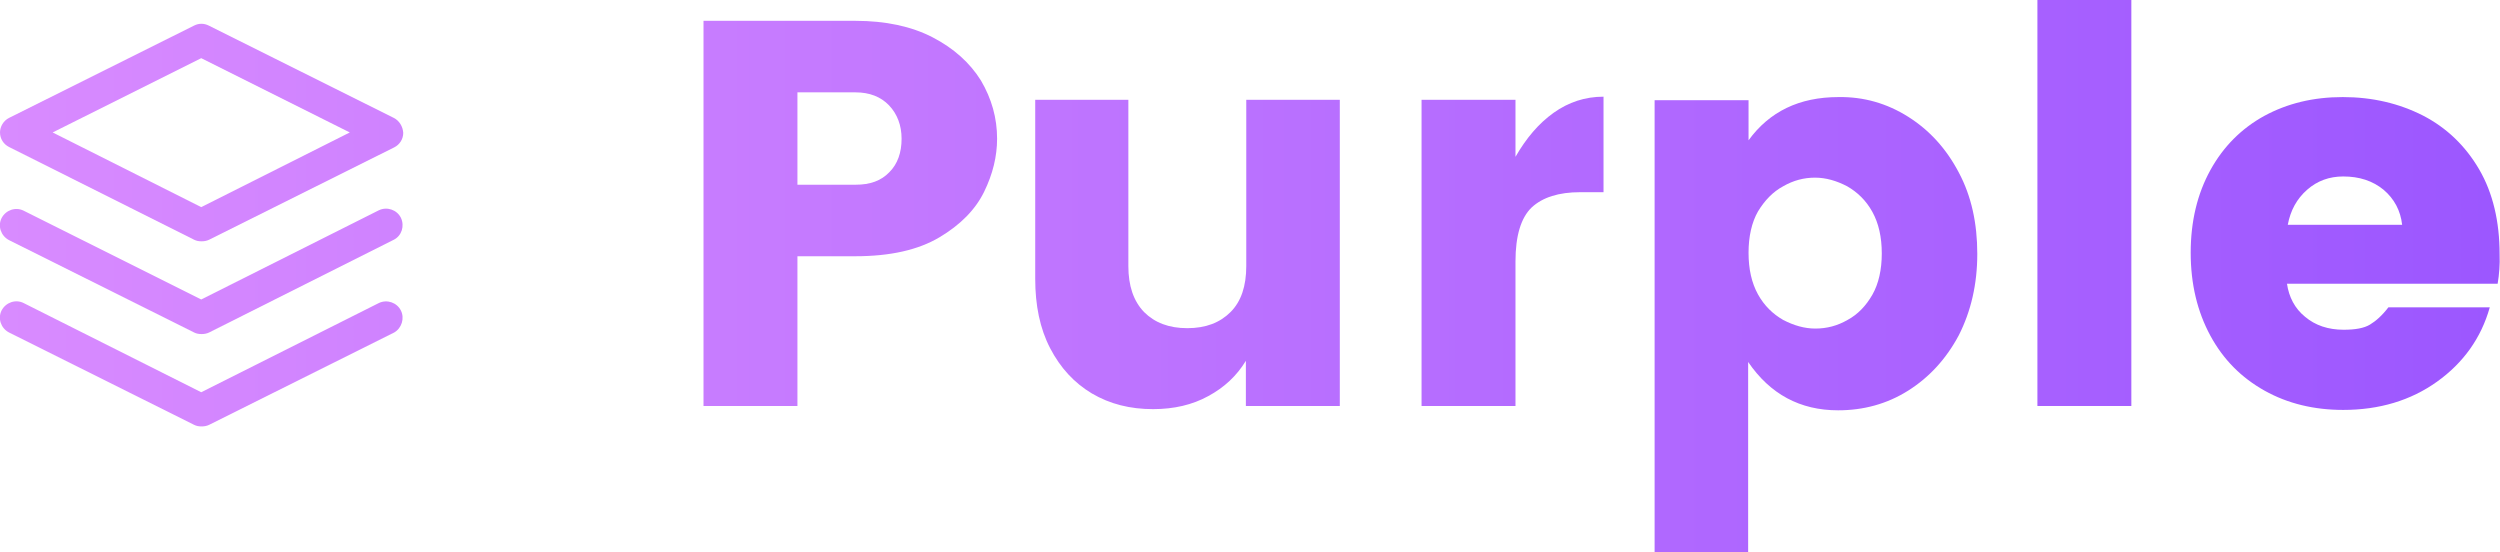
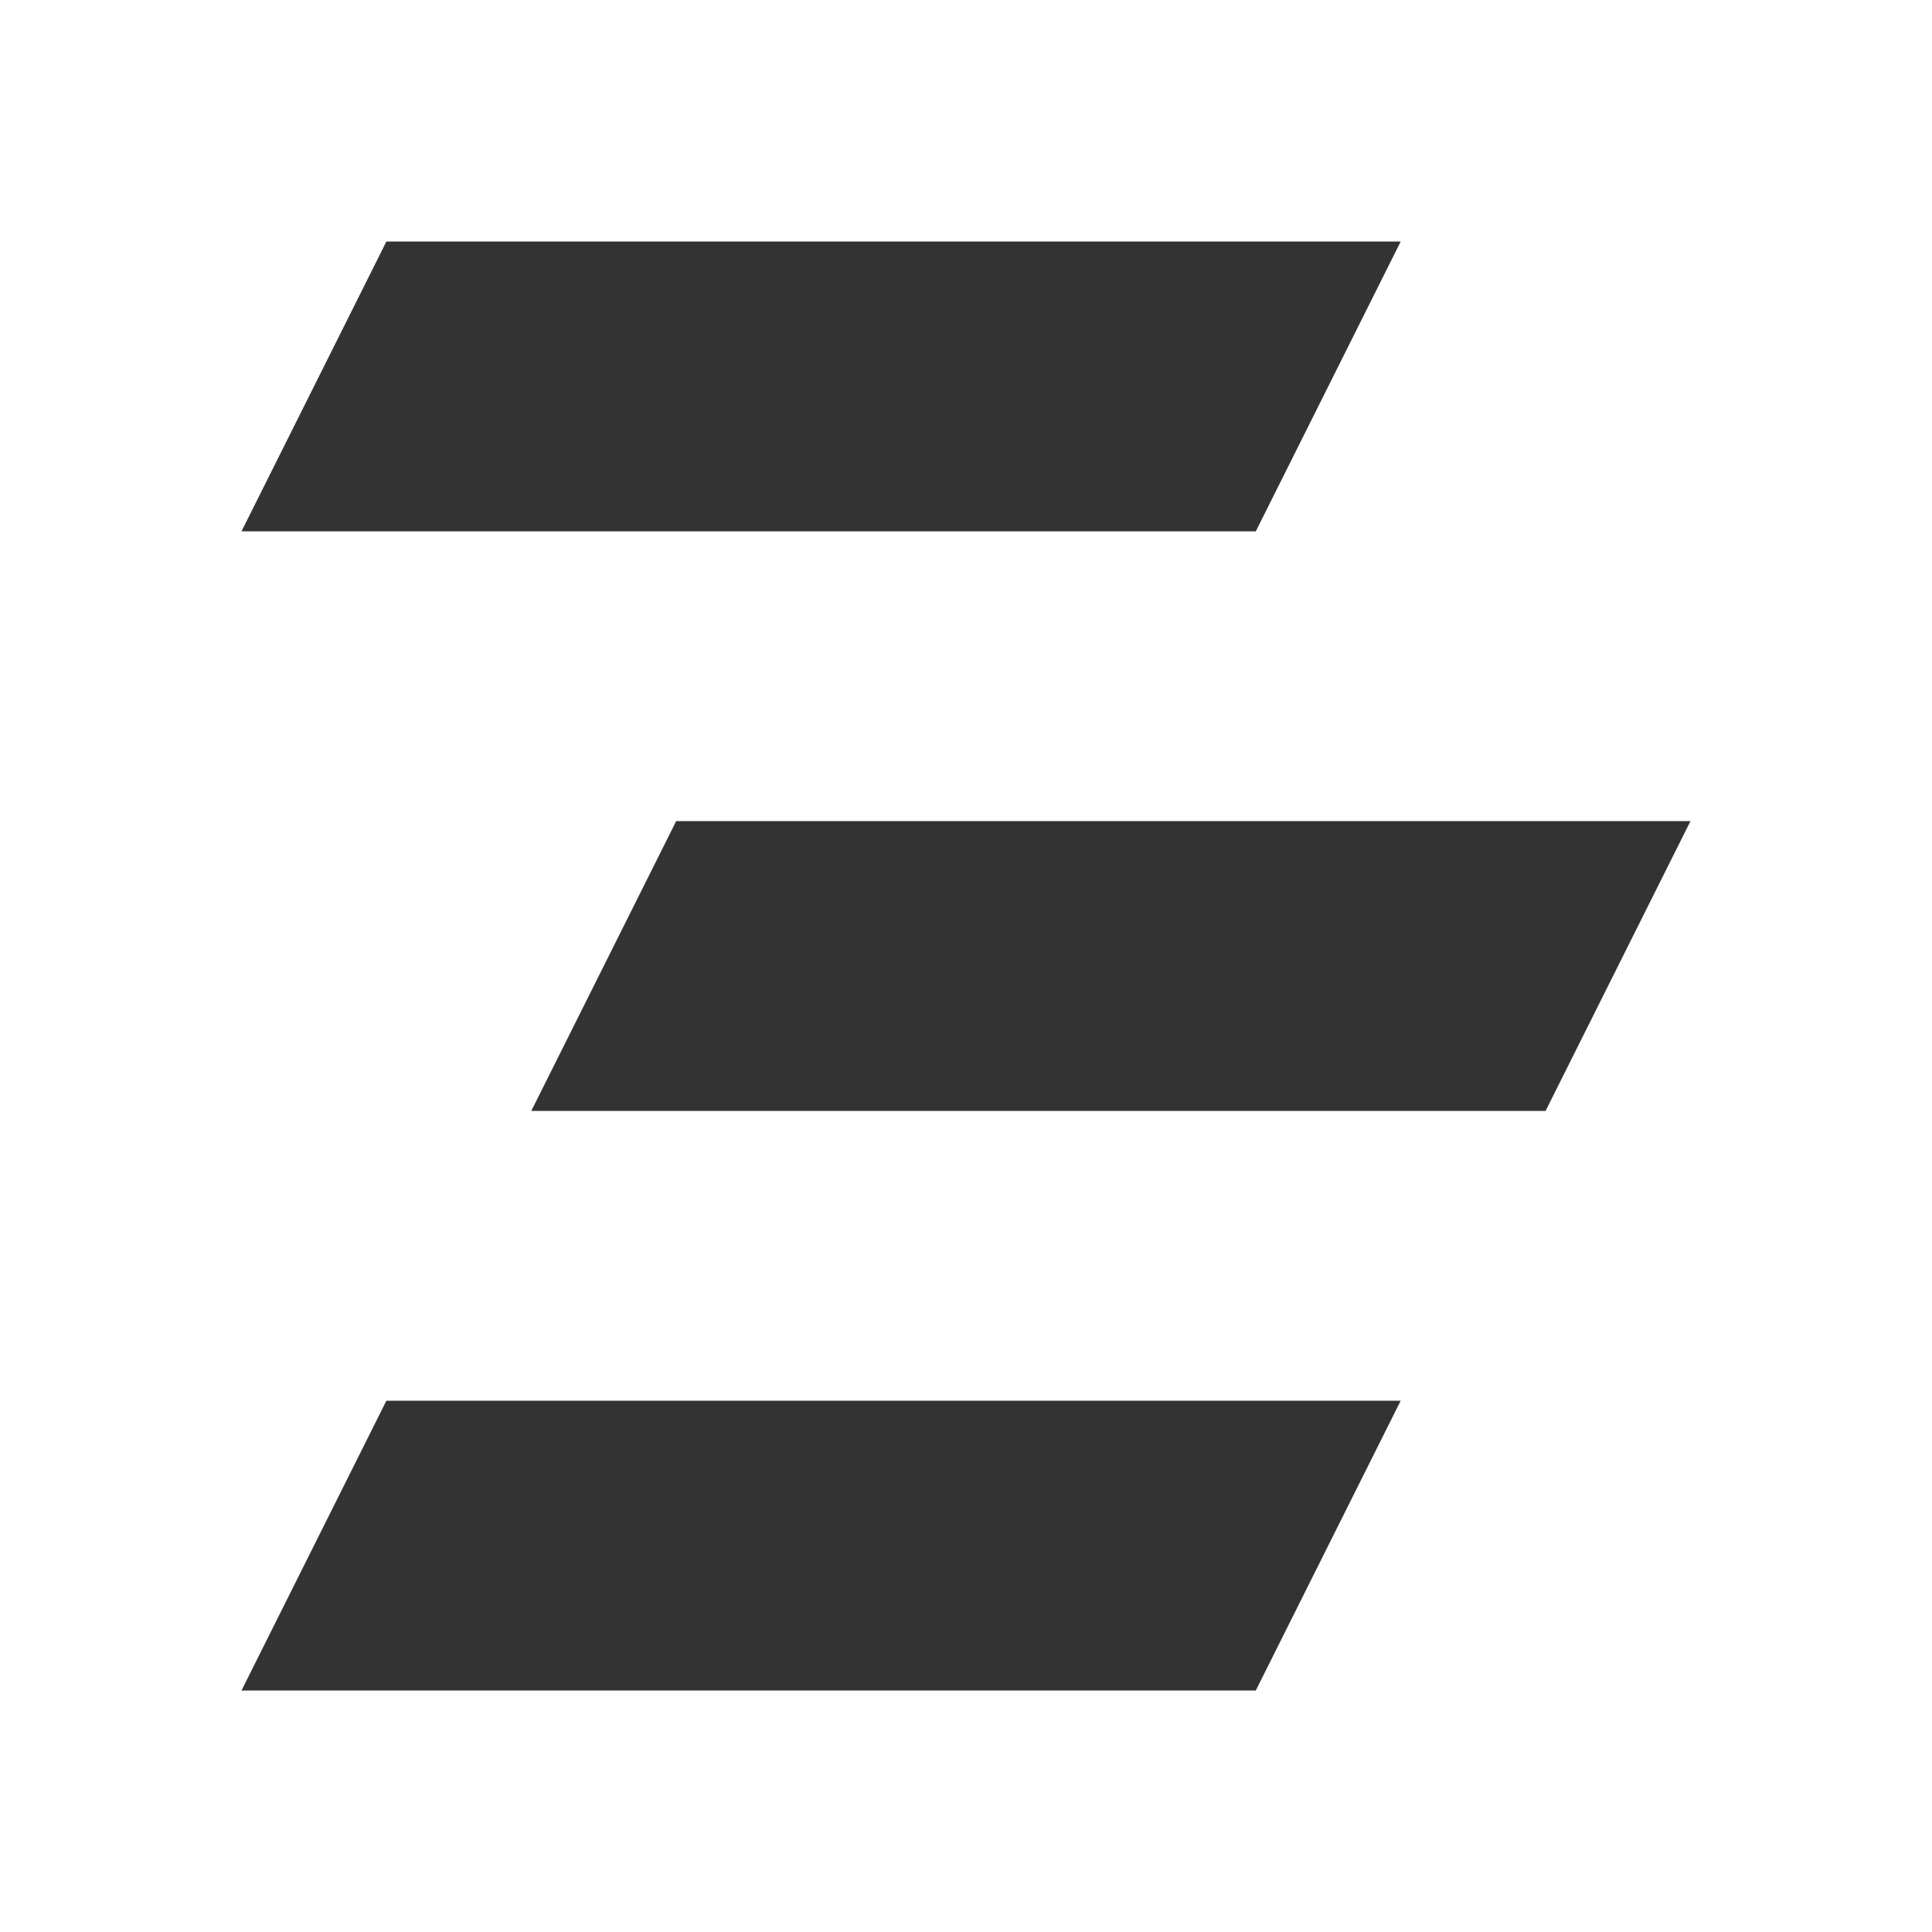
- <svg xmlns="http://www.w3.org/2000/svg" version="1.1" id="Layer_1" x="0px" y="0px" viewBox="0 0 636.1 140.4" style="enable-background:new 0 0 636.1 140.4;" xml:space="preserve">
-   <style type="text/css">
- 	.st0{fill:url(#SVGID_1_);}
- 	.st1{fill:url(#SVGID_2_);}
- 	.st2{fill:url(#SVGID_3_);}
- 	.st3{fill:url(#SVGID_4_);}
- 	.st4{fill:url(#SVGID_5_);}
- 	.st5{fill:url(#SVGID_6_);}
- 	.st6{fill:url(#SVGID_7_);}
- 	.st7{fill:url(#SVGID_8_);}
- 	.st8{fill:url(#SVGID_9_);}
- </style>
-   <linearGradient id="SVGID_1_" gradientUnits="userSpaceOnUse" x1="-14.647" y1="54.292" x2="656.557" y2="54.292">
-     <stop offset="1.502404e-03" style="stop-color:#DA8CFF" />
-     <stop offset="1" style="stop-color:#9A55FF" />
-   </linearGradient>
-   <path class="st0" d="M202.9,65.2v38.1h-23.9v-98h38.7c7.6,0,14.2,1.4,19.6,4.2c5.4,2.8,9.5,6.5,12.3,11c2.7,4.6,4.1,9.5,4.1,14.8  c0,4.5-1.1,9-3.3,13.5c-2.2,4.5-6,8.4-11.4,11.6c-5.4,3.2-12.5,4.8-21.4,4.8H202.9z M226.3,43.8c2.1-2.1,3.1-5,3.1-8.5  c0-3.4-1.1-6.3-3.2-8.5c-2.1-2.2-5-3.3-8.5-3.3h-14.8V47h14.8C221.4,47,224.2,46,226.3,43.8z" />
-   <linearGradient id="SVGID_2_" gradientUnits="userSpaceOnUse" x1="-14.647" y1="64.76" x2="656.557" y2="64.76">
-     <stop offset="1.502404e-03" style="stop-color:#DA8CFF" />
-     <stop offset="1" style="stop-color:#9A55FF" />
-   </linearGradient>
-   <path class="st1" d="M340.9,25.4v77.9H317V91.8c-2.3,3.8-5.5,6.8-9.6,9c-4,2.2-8.7,3.3-14,3.3c-5.9,0-11-1.3-15.6-4  c-4.5-2.7-8-6.5-10.6-11.5c-2.6-5-3.8-10.9-3.8-17.7V25.4h23.7v42.3c0,5,1.3,8.9,4,11.7c2.7,2.7,6.3,4.1,11,4.1  c4.7,0,8.3-1.4,11-4.1c2.7-2.7,4-6.6,4-11.7V25.4H340.9z" />
-   <linearGradient id="SVGID_3_" gradientUnits="userSpaceOnUse" x1="-14.647" y1="63.922" x2="656.557" y2="63.922">
-     <stop offset="1.502404e-03" style="stop-color:#DA8CFF" />
-     <stop offset="1" style="stop-color:#9A55FF" />
-   </linearGradient>
-   <path class="st2" d="M395.3,28.7c3.8-2.7,8-4.1,12.7-4.1v24.3h-5.9c-5.5,0-9.6,1.3-12.4,3.9c-2.7,2.6-4.1,7.2-4.1,13.7v36.8h-23.9  V25.4h23.9v14.5C388.3,35.2,391.5,31.4,395.3,28.7z" />
-   <linearGradient id="SVGID_4_" gradientUnits="userSpaceOnUse" x1="-14.647" y1="82.485" x2="656.557" y2="82.485">
-     <stop offset="1.502404e-03" style="stop-color:#DA8CFF" />
-     <stop offset="1" style="stop-color:#9A55FF" />
-   </linearGradient>
-   <path class="st3" d="M485.5,29.7c5.4,3.4,9.7,8.1,12.9,14.2c3.2,6,4.7,12.9,4.7,20.7c0,7.7-1.6,14.6-4.7,20.7  c-3.2,6-7.5,10.7-12.9,14.1s-11.4,5-17.8,5c-9.7,0-17.3-4.1-22.9-12.3v48.4H421v-115h23.9v10.2c5.3-7.3,12.9-11,22.9-11  C474.2,24.6,480.1,26.3,485.5,29.7z M453.7,47.4c-2.6,1.4-4.7,3.6-6.4,6.4c-1.6,2.8-2.4,6.4-2.4,10.5c0,4.2,0.8,7.7,2.4,10.6  c1.6,2.9,3.8,5,6.4,6.5c2.7,1.4,5.4,2.2,8.2,2.2c2.9,0,5.6-0.7,8.2-2.2c2.6-1.4,4.7-3.6,6.3-6.4c1.6-2.8,2.4-6.4,2.4-10.5  c0-4.2-0.8-7.7-2.4-10.6c-1.6-2.9-3.8-5-6.4-6.5c-2.7-1.4-5.4-2.2-8.2-2.2C459,45.2,456.3,45.9,453.7,47.4z" />
-   <linearGradient id="SVGID_5_" gradientUnits="userSpaceOnUse" x1="-14.647" y1="51.64" x2="656.557" y2="51.64">
-     <stop offset="1.502404e-03" style="stop-color:#DA8CFF" />
-     <stop offset="1" style="stop-color:#9A55FF" />
-   </linearGradient>
-   <path class="st4" d="M542.3,0v103.3h-23.9V0H542.3z" />
-   <linearGradient id="SVGID_6_" gradientUnits="userSpaceOnUse" x1="-14.647" y1="64.411" x2="656.557" y2="64.411">
-     <stop offset="1.502404e-03" style="stop-color:#DA8CFF" />
-     <stop offset="1" style="stop-color:#9A55FF" />
-   </linearGradient>
-   <path class="st5" d="M635.5,72.2h-53.6c0.5,3.4,2,6.3,4.6,8.4c2.6,2.2,5.9,3.3,9.8,3.3c3,0,5.2-0.4,6.7-1.3c1.5-0.9,3.1-2.3,4.7-4.4  h25.8c-2.2,7.8-6.7,14.1-13.4,18.9c-6.7,4.8-14.7,7.2-23.9,7.2c-7.4,0-14.1-1.6-20-4.9c-5.9-3.3-10.5-7.9-13.8-14  c-3.3-6.1-5-13.1-5-21.1c0-8,1.7-15,5-21c3.3-6,7.9-10.6,13.7-13.8c5.9-3.2,12.5-4.8,20-4.8c7.5,0,14.3,1.6,20.4,4.7  c6,3.1,10.8,7.7,14.3,13.7c3.5,6,5.2,13.3,5.2,21.6C636.1,67.3,635.9,69.8,635.5,72.2z M611.2,57.2c-0.4-3.6-2-6.6-4.7-8.9  c-2.8-2.3-6.2-3.4-10.3-3.4c-3.5,0-6.6,1.1-9.2,3.4c-2.6,2.3-4.2,5.2-4.9,8.9H611.2z" />
+ <svg xmlns="http://www.w3.org/2000/svg" version="1.1" id="Layer_1" x="0px" y="0px" viewBox="0 0 120 120" enable-background="new 0 0 120 120" xml:space="preserve">
  <g>
-     <g>
-       <linearGradient id="SVGID_7_" gradientUnits="userSpaceOnUse" x1="-14.647" y1="33.748" x2="656.557" y2="33.748">
-         <stop offset="1.502404e-03" style="stop-color:#DA8CFF" />
-         <stop offset="1" style="stop-color:#9A55FF" />
-       </linearGradient>
-       <path class="st6" d="M100.2,30L53.1,6.5c-1.2-0.6-2.5-0.6-3.7,0L2.3,30C0.9,30.7,0,32.2,0,33.7c0,1.6,0.9,3,2.3,3.7L49.4,61    c0.6,0.3,1.2,0.4,1.9,0.4c0.6,0,1.3-0.1,1.9-0.4l47.1-23.5c1.4-0.7,2.3-2.1,2.3-3.7C102.5,32.2,101.6,30.7,100.2,30z M51.2,52.7    L13.4,33.7l37.8-18.9l37.8,18.9L51.2,52.7z" />
-     </g>
-   </g>
-   <g>
-     <g>
-       <linearGradient id="SVGID_8_" gradientUnits="userSpaceOnUse" x1="-14.647" y1="92.608" x2="656.557" y2="92.608">
-         <stop offset="1.502404e-03" style="stop-color:#DA8CFF" />
-         <stop offset="1" style="stop-color:#9A55FF" />
-       </linearGradient>
-       <path class="st7" d="M102,79c-1-2-3.5-2.9-5.6-1.9L51.2,99.8L6,77.1c-2-1-4.5-0.2-5.6,1.9c-1,2-0.2,4.5,1.9,5.6l47.1,23.5    c0.6,0.3,1.2,0.4,1.9,0.4c0.6,0,1.3-0.1,1.9-0.4l47.1-23.5C102.2,83.5,103,81,102,79z" />
-     </g>
-   </g>
-   <g>
-     <g>
-       <linearGradient id="SVGID_9_" gradientUnits="userSpaceOnUse" x1="-14.647" y1="69.064" x2="656.557" y2="69.064">
-         <stop offset="1.502404e-03" style="stop-color:#DA8CFF" />
-         <stop offset="1" style="stop-color:#9A55FF" />
-       </linearGradient>
-       <path class="st8" d="M102,55.4c-1-2-3.5-2.9-5.6-1.9L51.2,76.2L6,53.6c-2-1-4.5-0.2-5.6,1.9c-1,2-0.2,4.5,1.9,5.6l47.1,23.5    c0.6,0.3,1.2,0.4,1.9,0.4c0.6,0,1.3-0.1,1.9-0.4L100.2,61C102.2,60,103,57.5,102,55.4z" />
-     </g>
+     <polygon fill="#333333" points="78,105 15,105 24,87 87,87  " />
+     <polygon fill="#333333" points="96,69 33,69 42,51 105,51  " />
+     <polygon fill="#333333" points="78,33 15,33 24,15 87,15  " />
  </g>
</svg>
